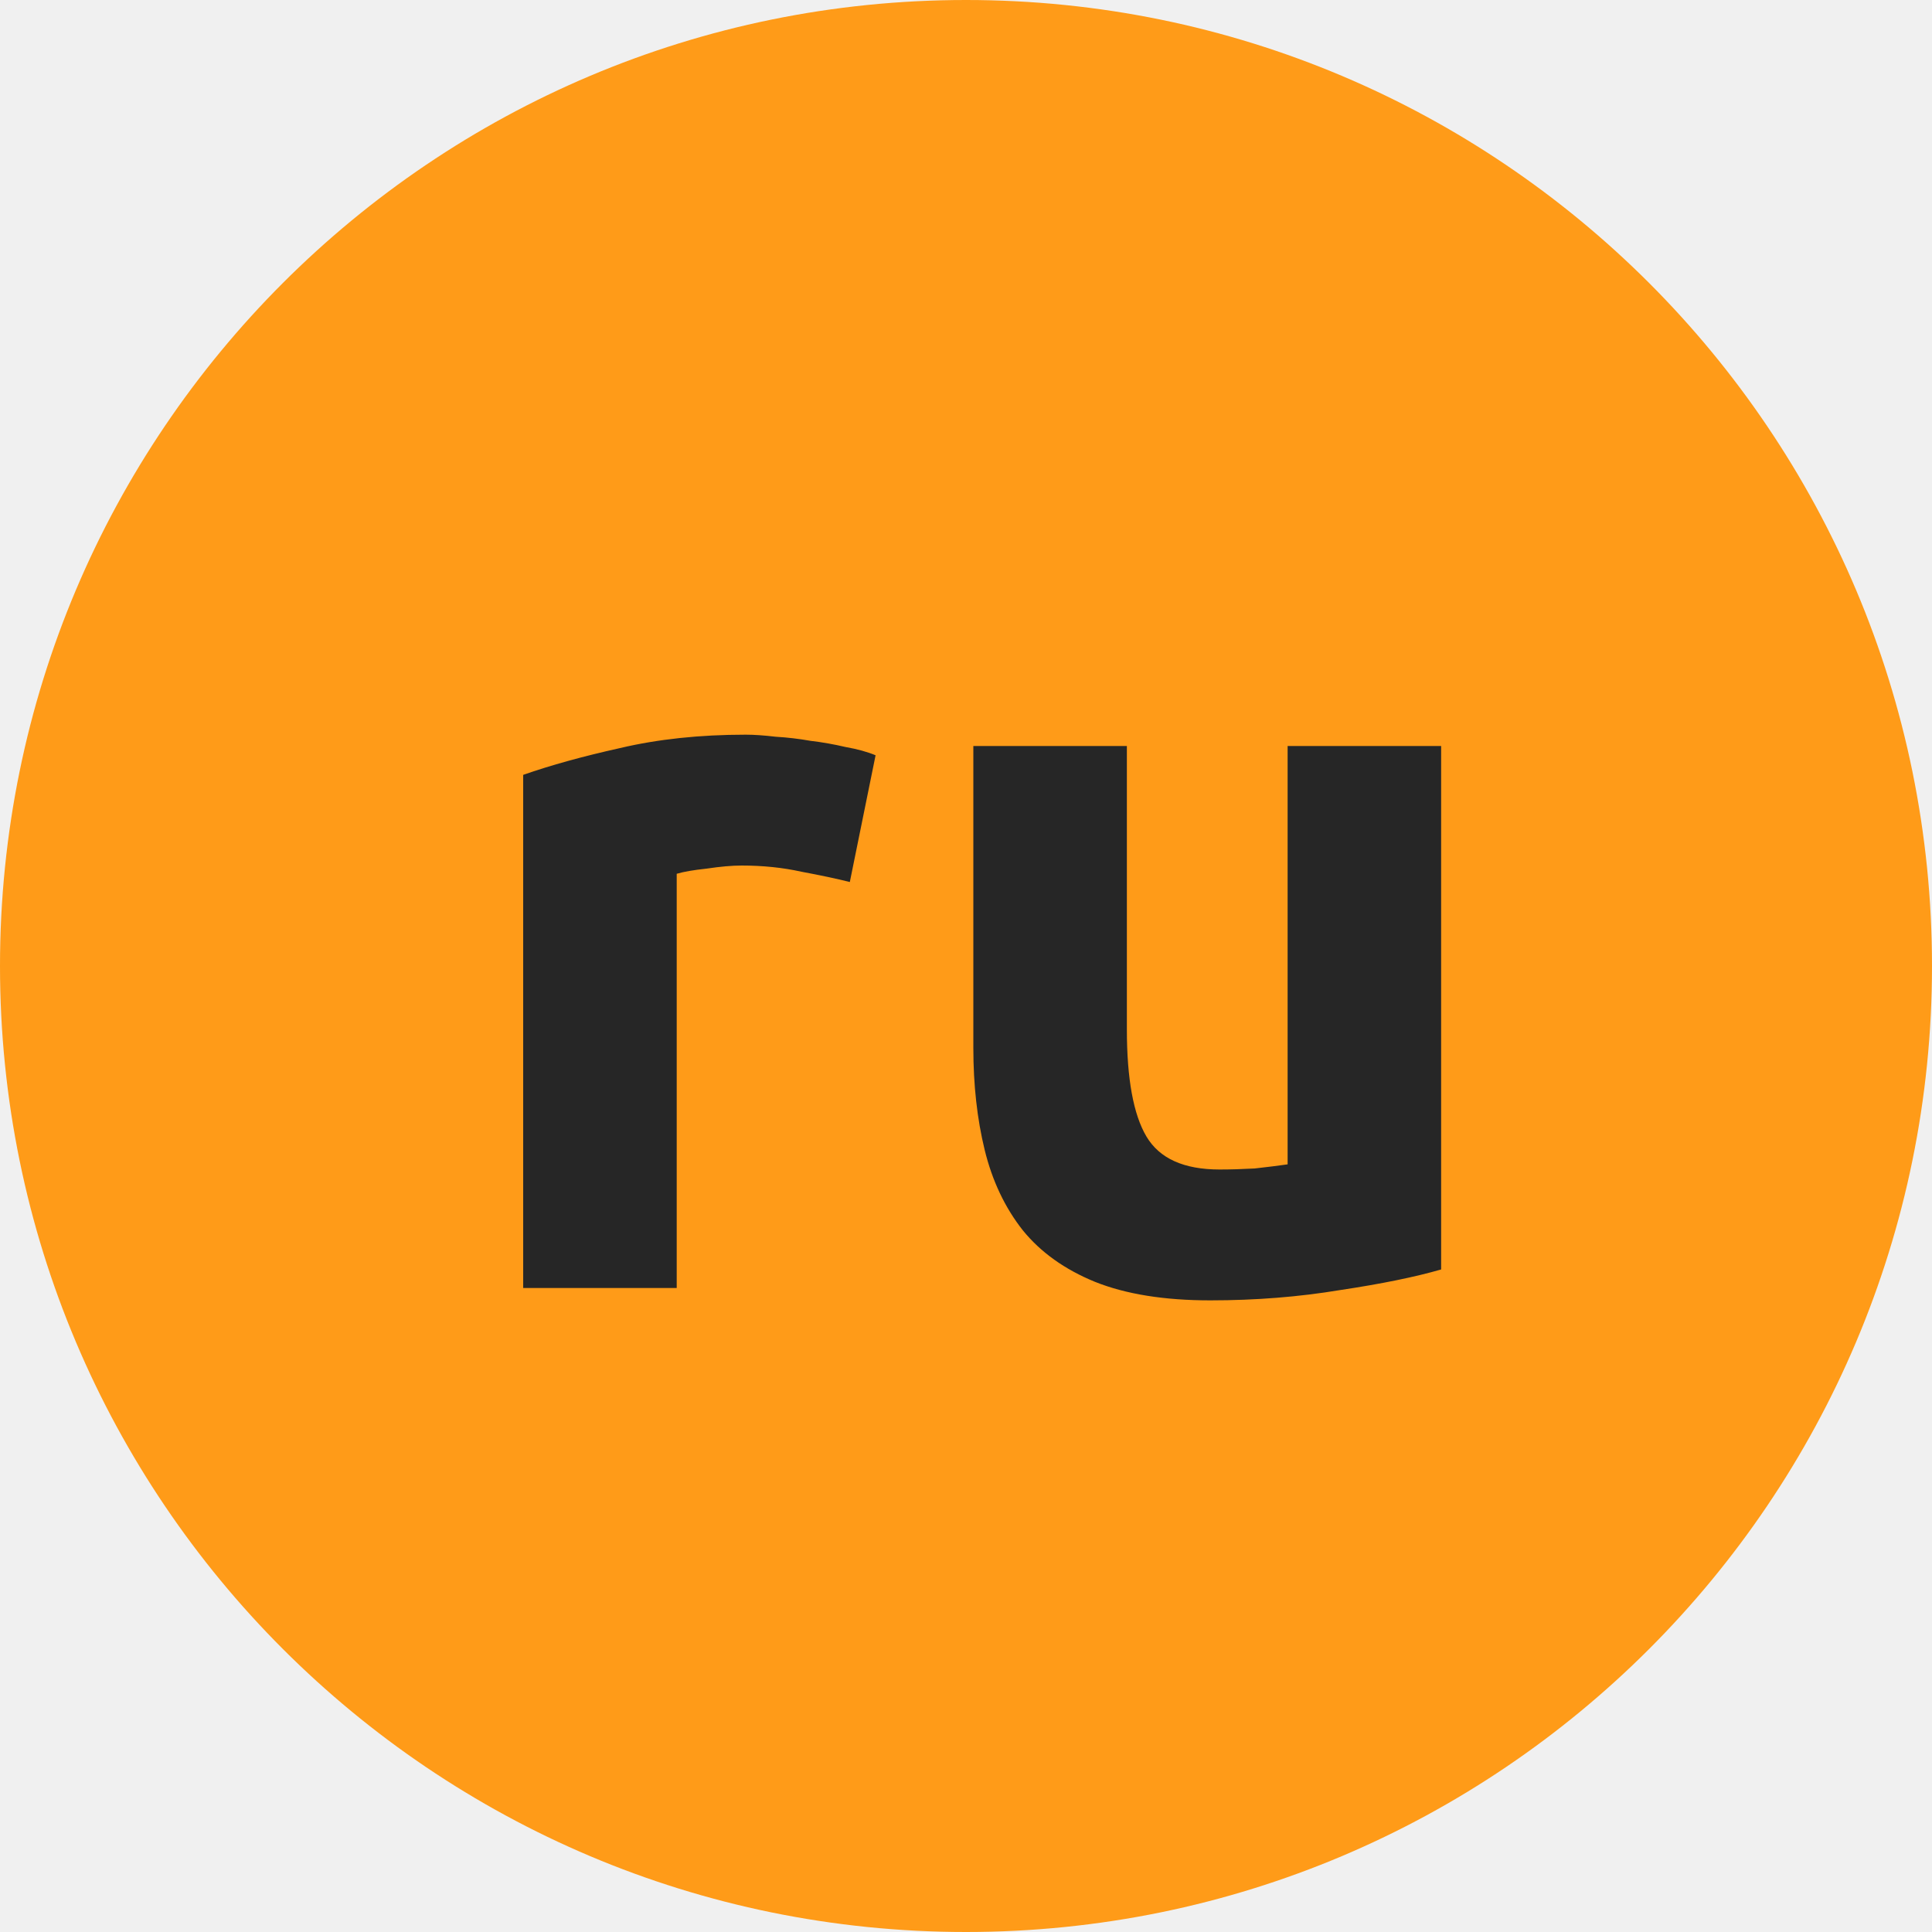
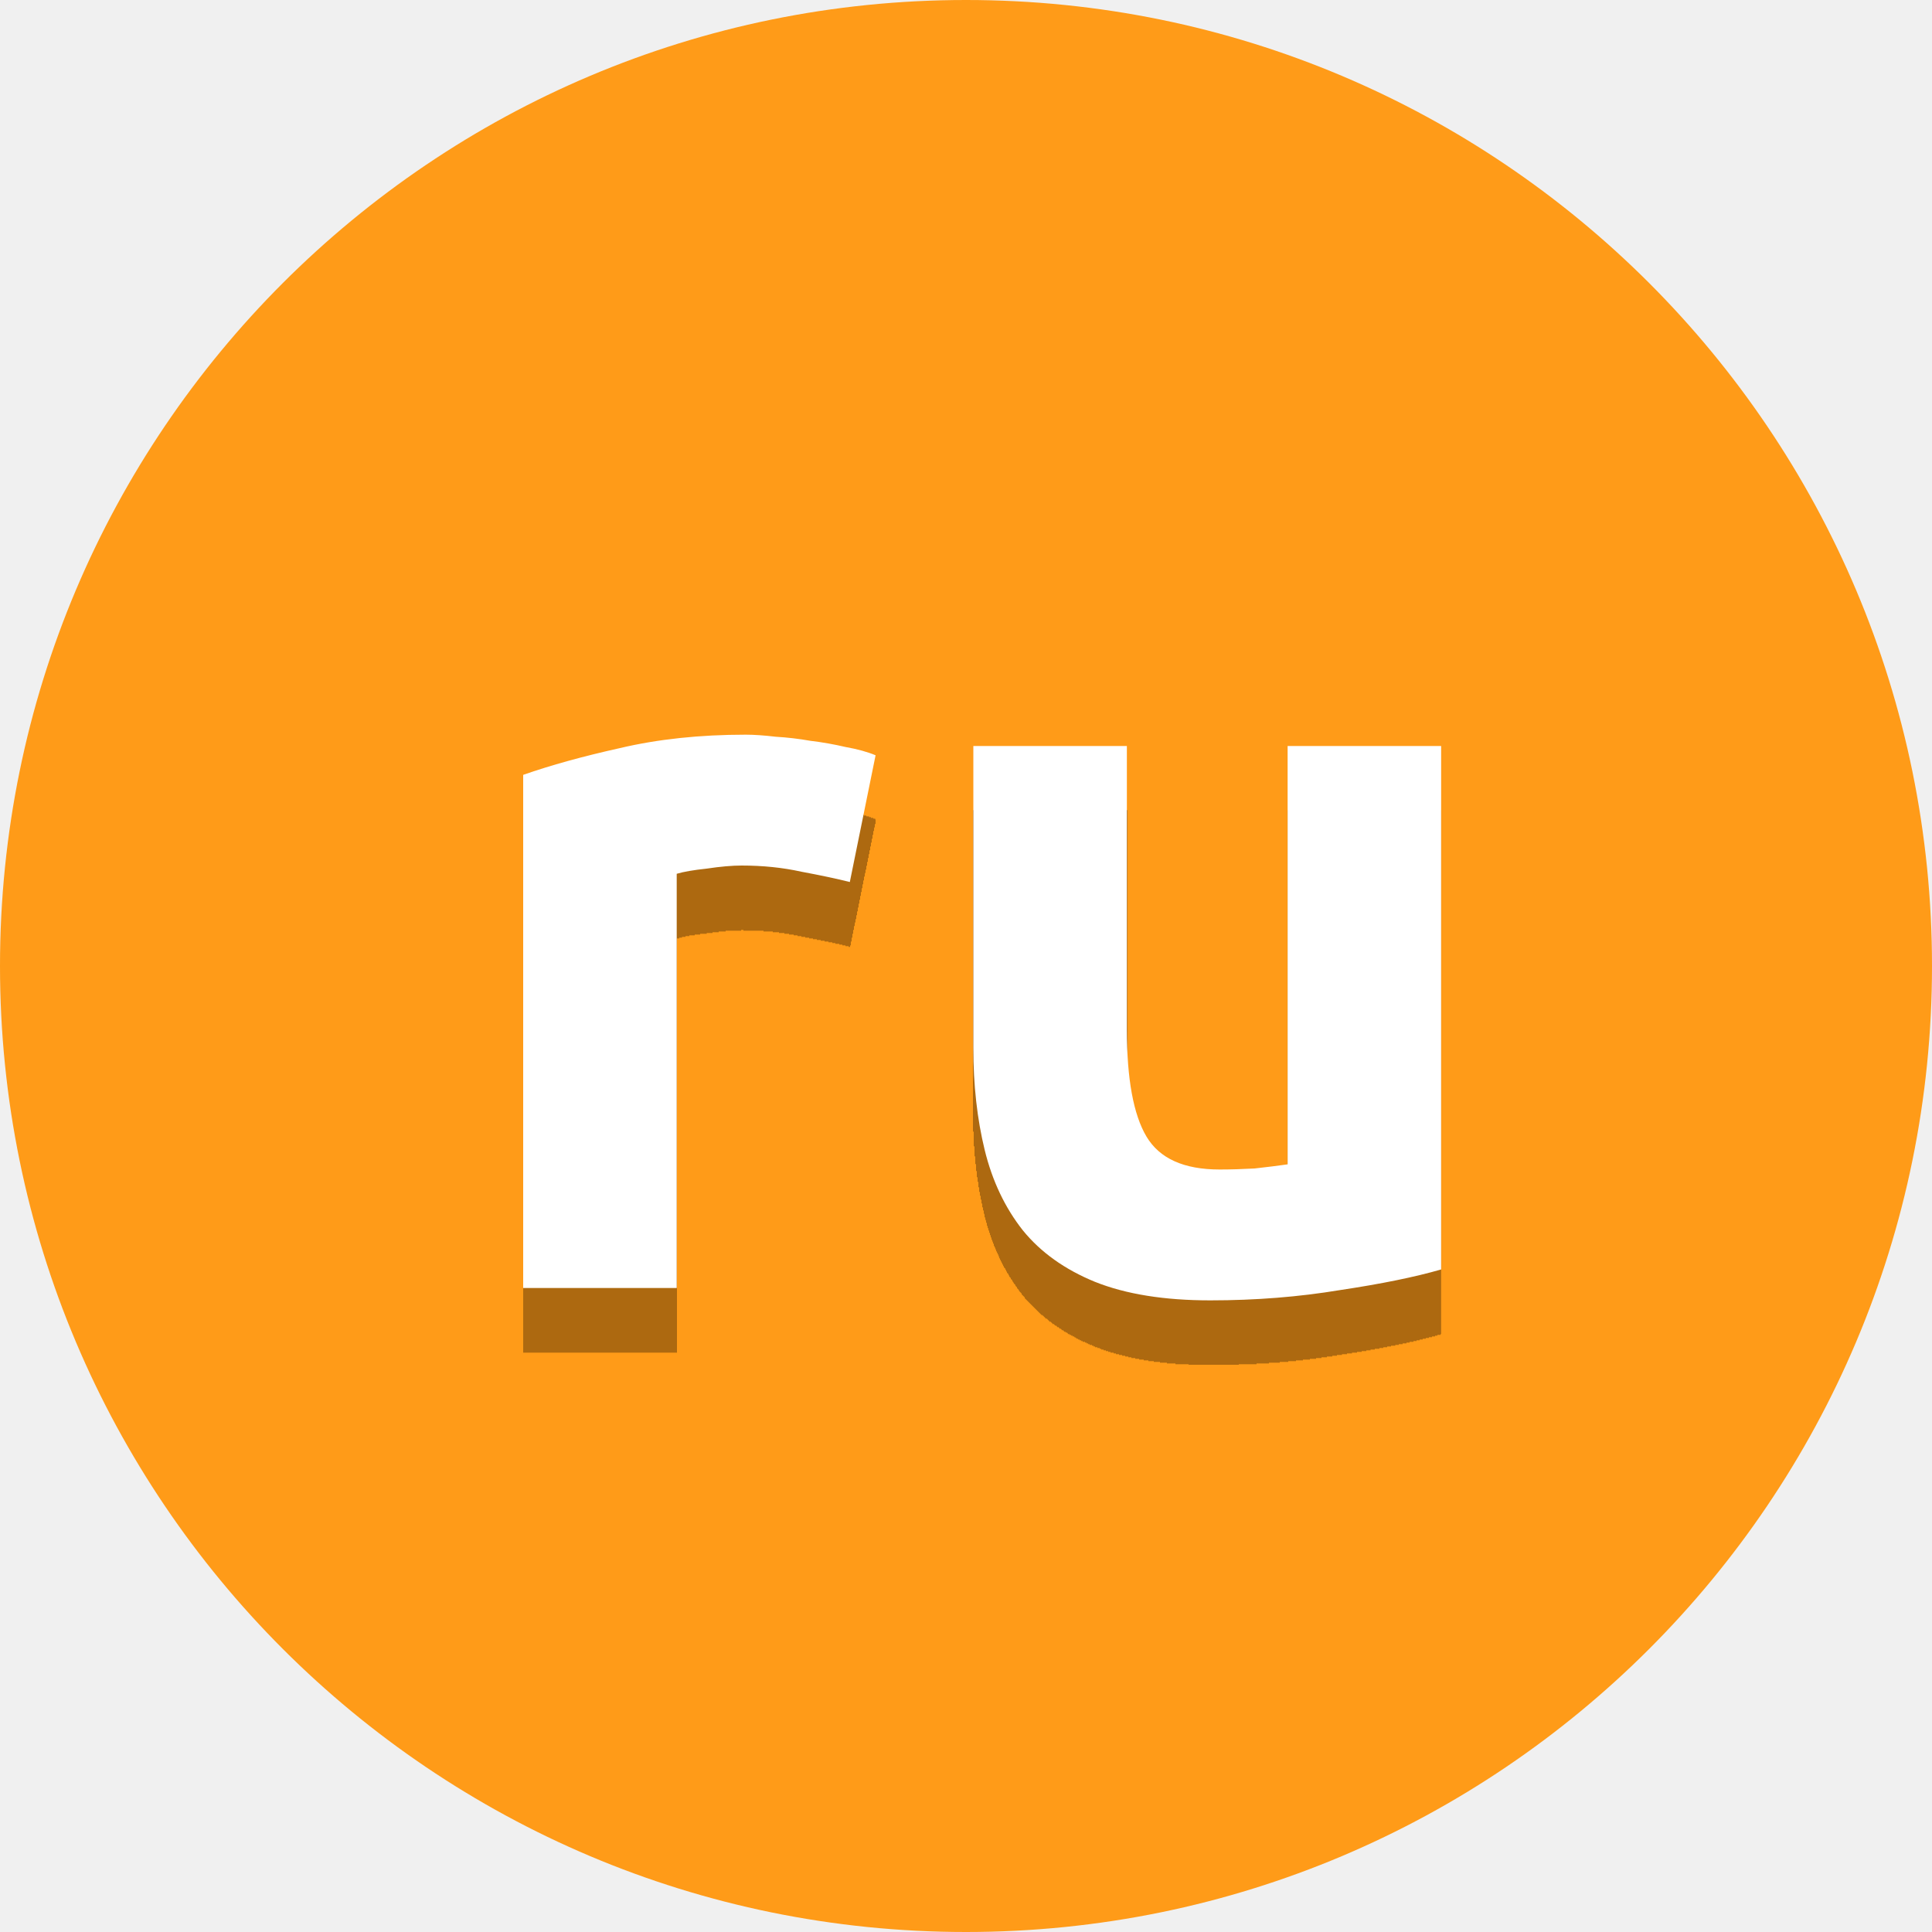
<svg xmlns="http://www.w3.org/2000/svg" width="60" height="60" viewBox="0 0 60 60" fill="none">
  <circle cx="30" cy="30" r="30" fill="#FF9B18" />
-   <path d="M26.392 27.392C25.965 27.285 25.464 27.179 24.888 27.072C24.312 26.944 23.694 26.88 23.032 26.88C22.733 26.88 22.371 26.912 21.944 26.976C21.539 27.019 21.23 27.072 21.016 27.136V40H16.248V24.064C17.102 23.765 18.104 23.488 19.256 23.232C20.43 22.955 21.731 22.816 23.16 22.816C23.416 22.816 23.726 22.837 24.088 22.88C24.451 22.901 24.814 22.944 25.176 23.008C25.539 23.051 25.901 23.115 26.264 23.2C26.627 23.264 26.936 23.349 27.192 23.456L26.392 27.392ZM44.756 39.424C43.946 39.659 42.9 39.872 41.62 40.064C40.34 40.277 38.996 40.384 37.588 40.384C36.159 40.384 34.964 40.192 34.004 39.808C33.066 39.424 32.319 38.891 31.764 38.208C31.209 37.504 30.815 36.672 30.58 35.712C30.346 34.752 30.228 33.696 30.228 32.544V23.168H34.996V31.968C34.996 33.504 35.199 34.613 35.604 35.296C36.01 35.979 36.767 36.32 37.876 36.32C38.218 36.32 38.58 36.309 38.964 36.288C39.348 36.245 39.69 36.203 39.988 36.16V23.168H44.756V39.424Z" fill="#262626" />
+   <g filter="url(#filter0_d)">
+     <path d="M26.392 27.392C25.965 27.285 25.464 27.179 24.888 27.072C24.312 26.944 23.694 26.88 23.032 26.88C22.733 26.88 22.371 26.912 21.944 26.976C21.539 27.019 21.23 27.072 21.016 27.136V40H16.248V24.064C17.102 23.765 18.104 23.488 19.256 23.232C20.43 22.955 21.731 22.816 23.16 22.816C23.416 22.816 23.726 22.837 24.088 22.88C24.451 22.901 24.814 22.944 25.176 23.008C25.539 23.051 25.901 23.115 26.264 23.2C26.627 23.264 26.936 23.349 27.192 23.456L26.392 27.392ZM44.756 39.424C43.946 39.659 42.9 39.872 41.62 40.064C40.34 40.277 38.996 40.384 37.588 40.384C36.159 40.384 34.964 40.192 34.004 39.808C33.066 39.424 32.319 38.891 31.764 38.208C31.209 37.504 30.815 36.672 30.58 35.712C30.346 34.752 30.228 33.696 30.228 32.544V23.168H34.996V31.968C34.996 33.504 35.199 34.613 35.604 35.296C36.01 35.979 36.767 36.32 37.876 36.32C38.218 36.32 38.58 36.309 38.964 36.288C39.348 36.245 39.69 36.203 39.988 36.16V23.168H44.756V39.424Z" fill="white" />
+   </g>
+   <defs>
+     <filter id="filter0_d" x="16.248" y="22.816" width="28.508" height="19.568" filterUnits="userSpaceOnUse" color-interpolation-filters="sRGB">
+       <feFlood flood-opacity="0" result="BackgroundImageFix" />
+       <feColorMatrix in="SourceAlpha" type="matrix" values="0 0 0 0 0 0 0 0 0 0 0 0 0 0 0 0 0 0 127 0" />
+       <feOffset dy="2" />
+       <feColorMatrix type="matrix" values="0 0 0 0 0 0 0 0 0 0 0 0 0 0 0 0 0 0 0.32 0" />
+       <feBlend mode="normal" in2="BackgroundImageFix" result="effect1_dropShadow" />
+       <feBlend mode="normal" in="SourceGraphic" in2="effect1_dropShadow" result="shape" />
+     </filter>
+   </defs>
</svg>
